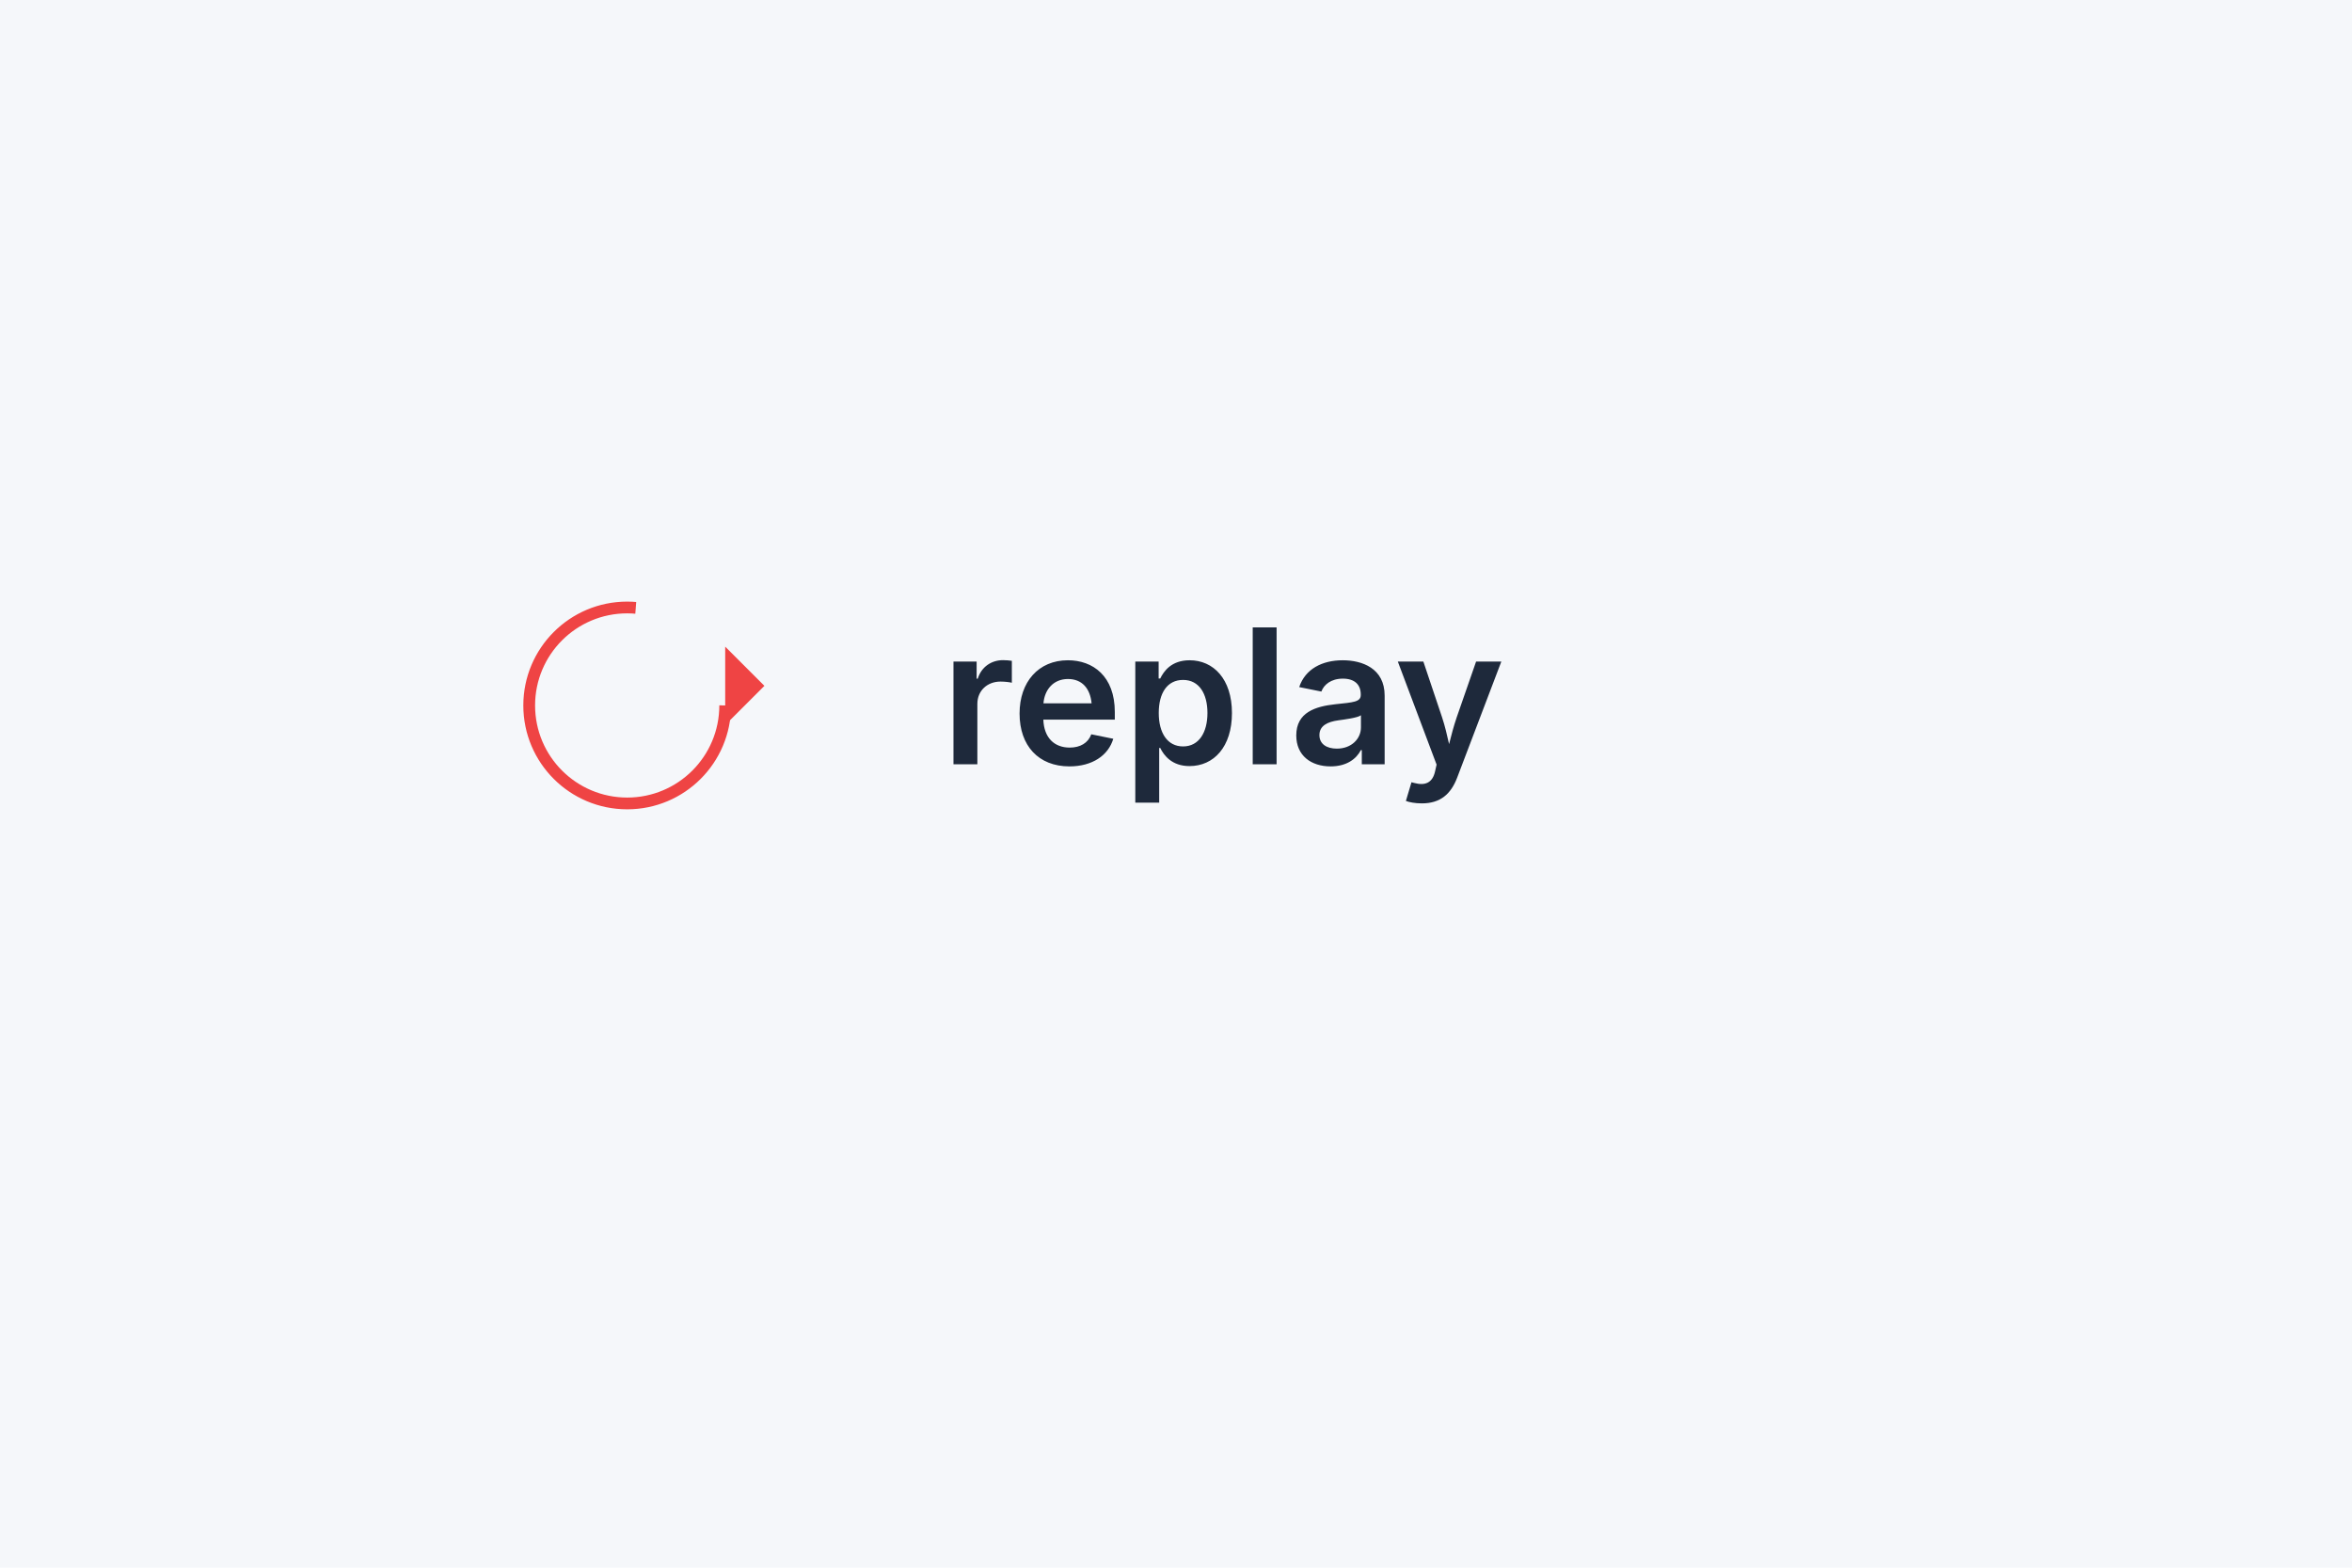
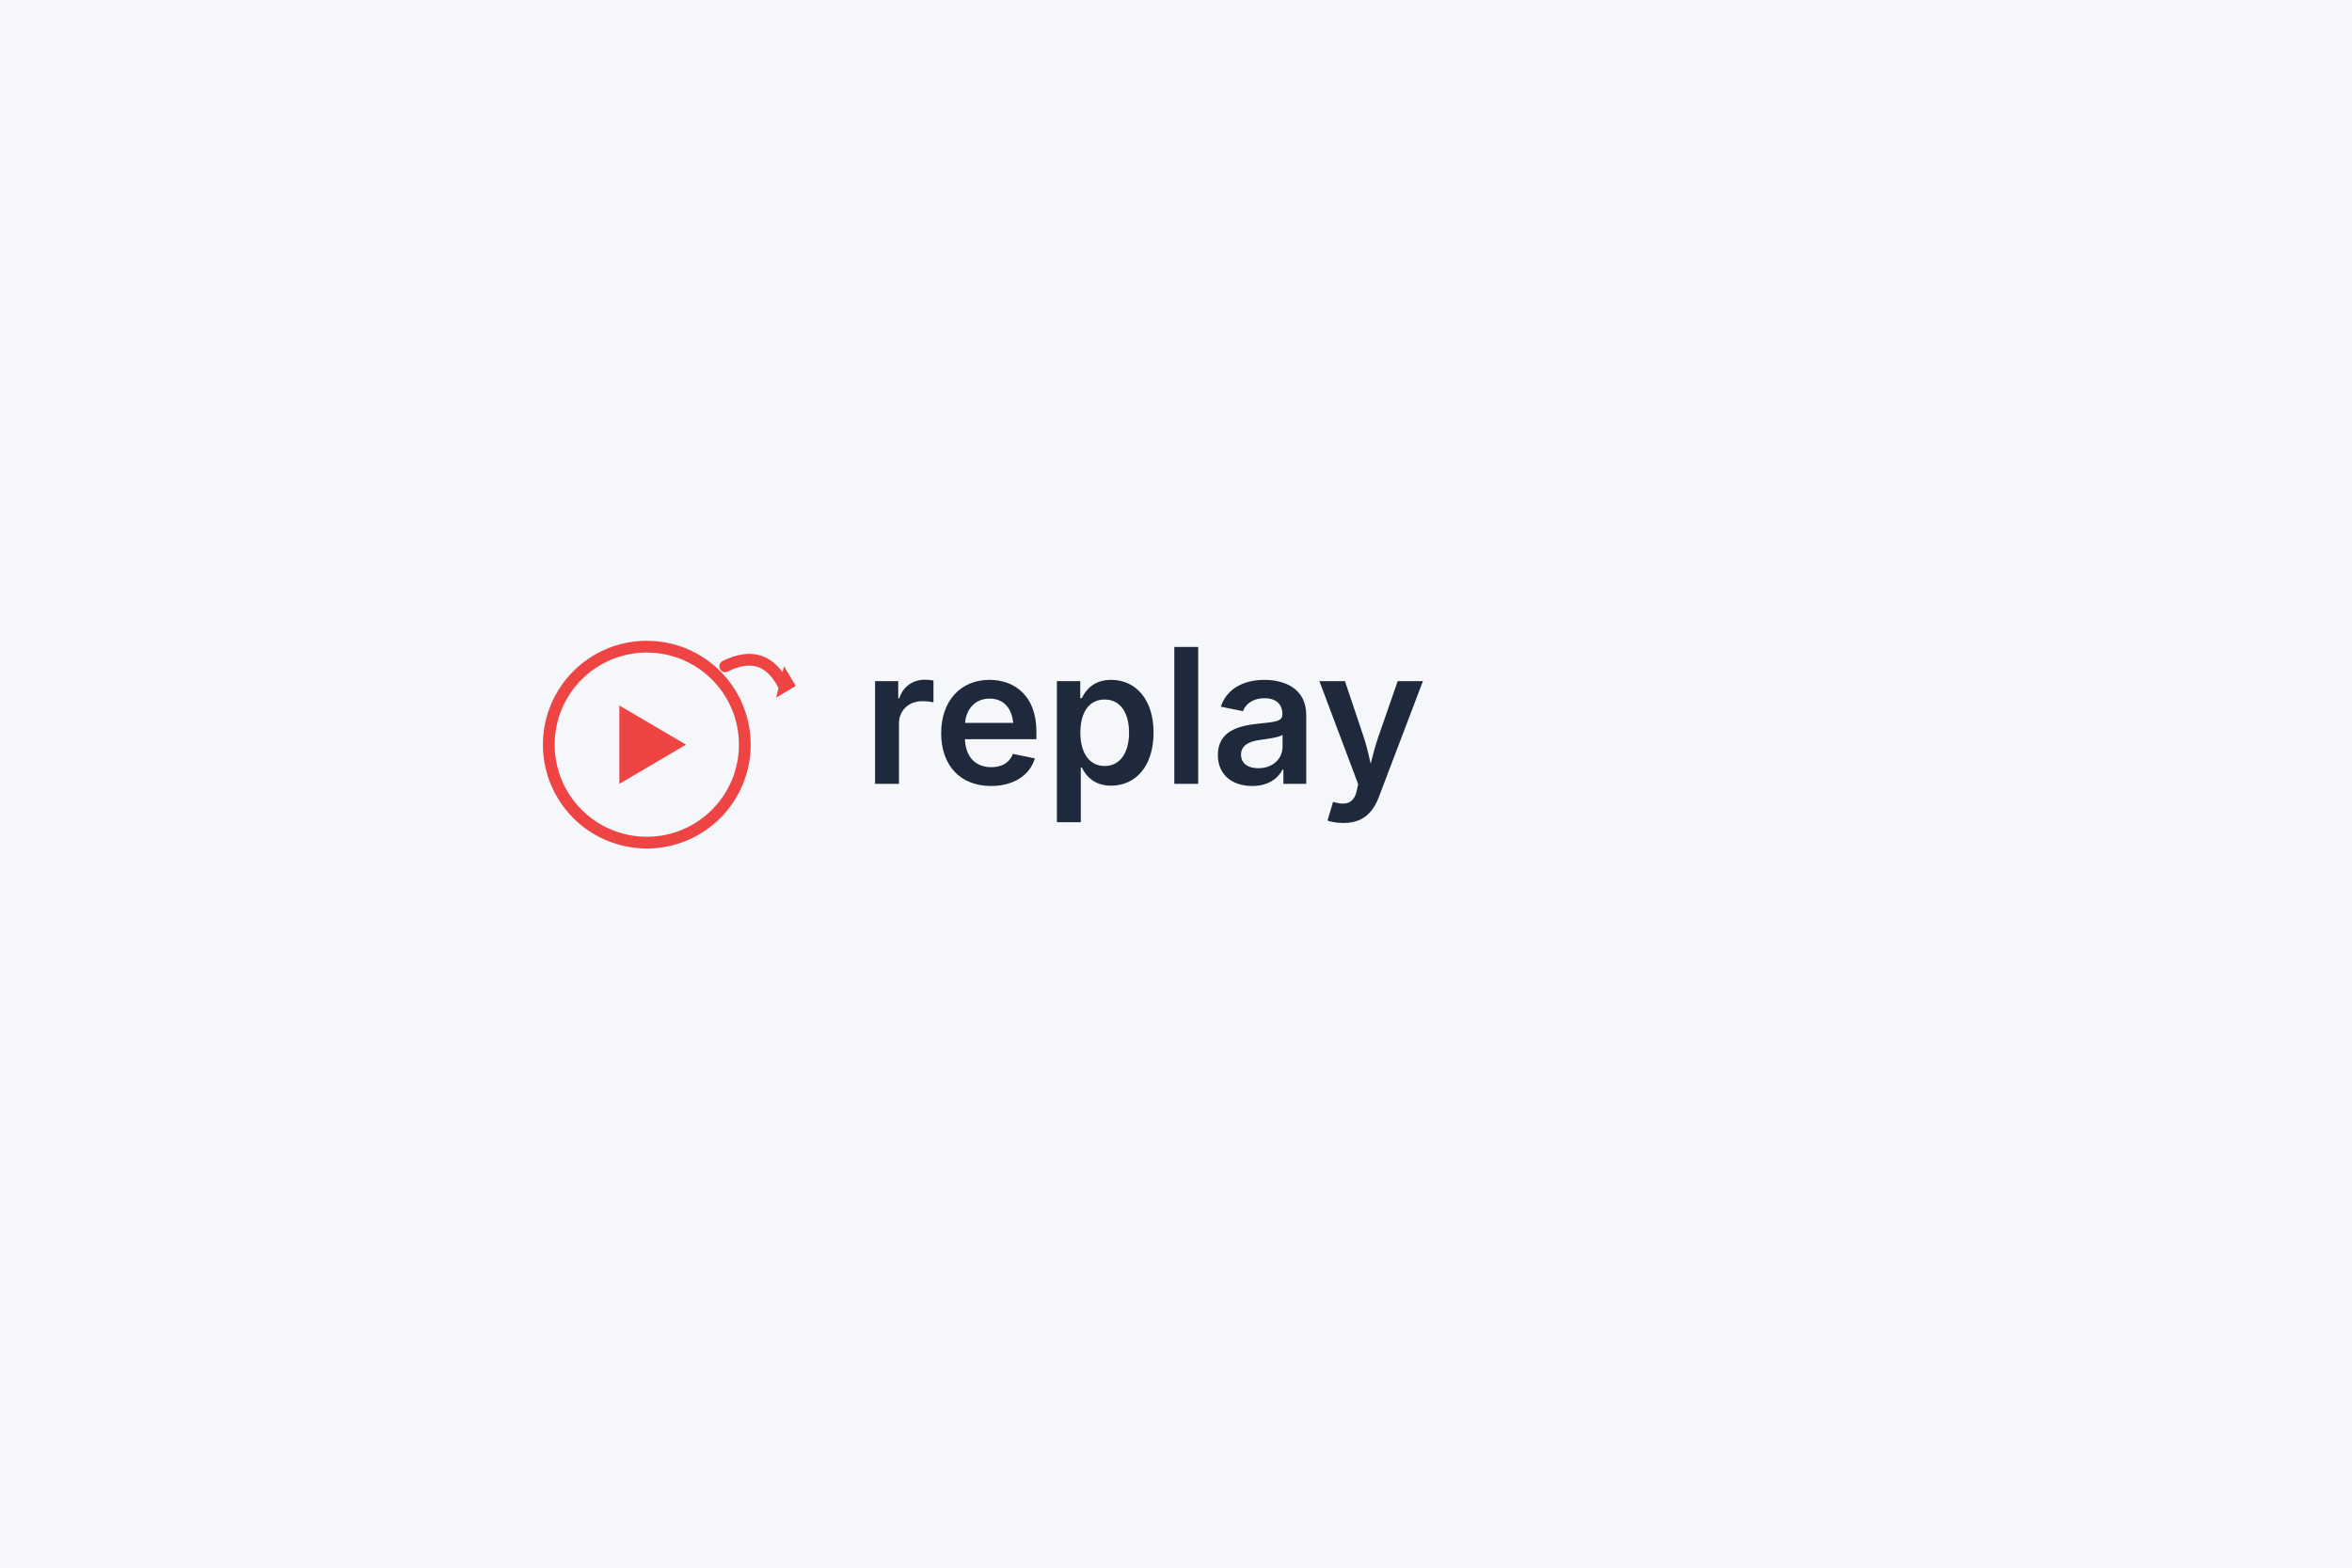
<svg xmlns="http://www.w3.org/2000/svg" width="600" height="400" viewBox="0 0 600 400">
  <rect width="600" height="400" fill="#f5f7fa" />
-   <circle cx="160" cy="180" r="25" fill="none" stroke="#ef4444" stroke-width="3" stroke-dasharray="120 40" />
-   <polygon points="185,165 195,175 185,185" fill="#ef4444" />
-   <text x="240" y="195" font-family="'Inter', 'SF Pro Display', -apple-system, sans-serif" font-size="48" font-weight="600" fill="#1e293b" text-anchor="start">replay</text>
+   <circle cx="165" cy="190" r="25" fill="none" stroke="#ef4444" stroke-width="3" />
+   <polygon points="158,180 158,200 175,190" fill="#ef4444" />
+   <path d="M 185 170 Q 195 165, 200 175" fill="none" stroke="#ef4444" stroke-width="3" stroke-linecap="round" />
+   <polygon points="198,178 203,175 200,170" fill="#ef4444" />
+   <text x="220" y="200" font-family="'Inter', 'SF Pro Display', -apple-system, sans-serif" font-size="48" font-weight="600" fill="#1e293b" text-anchor="start">replay</text>
</svg>
